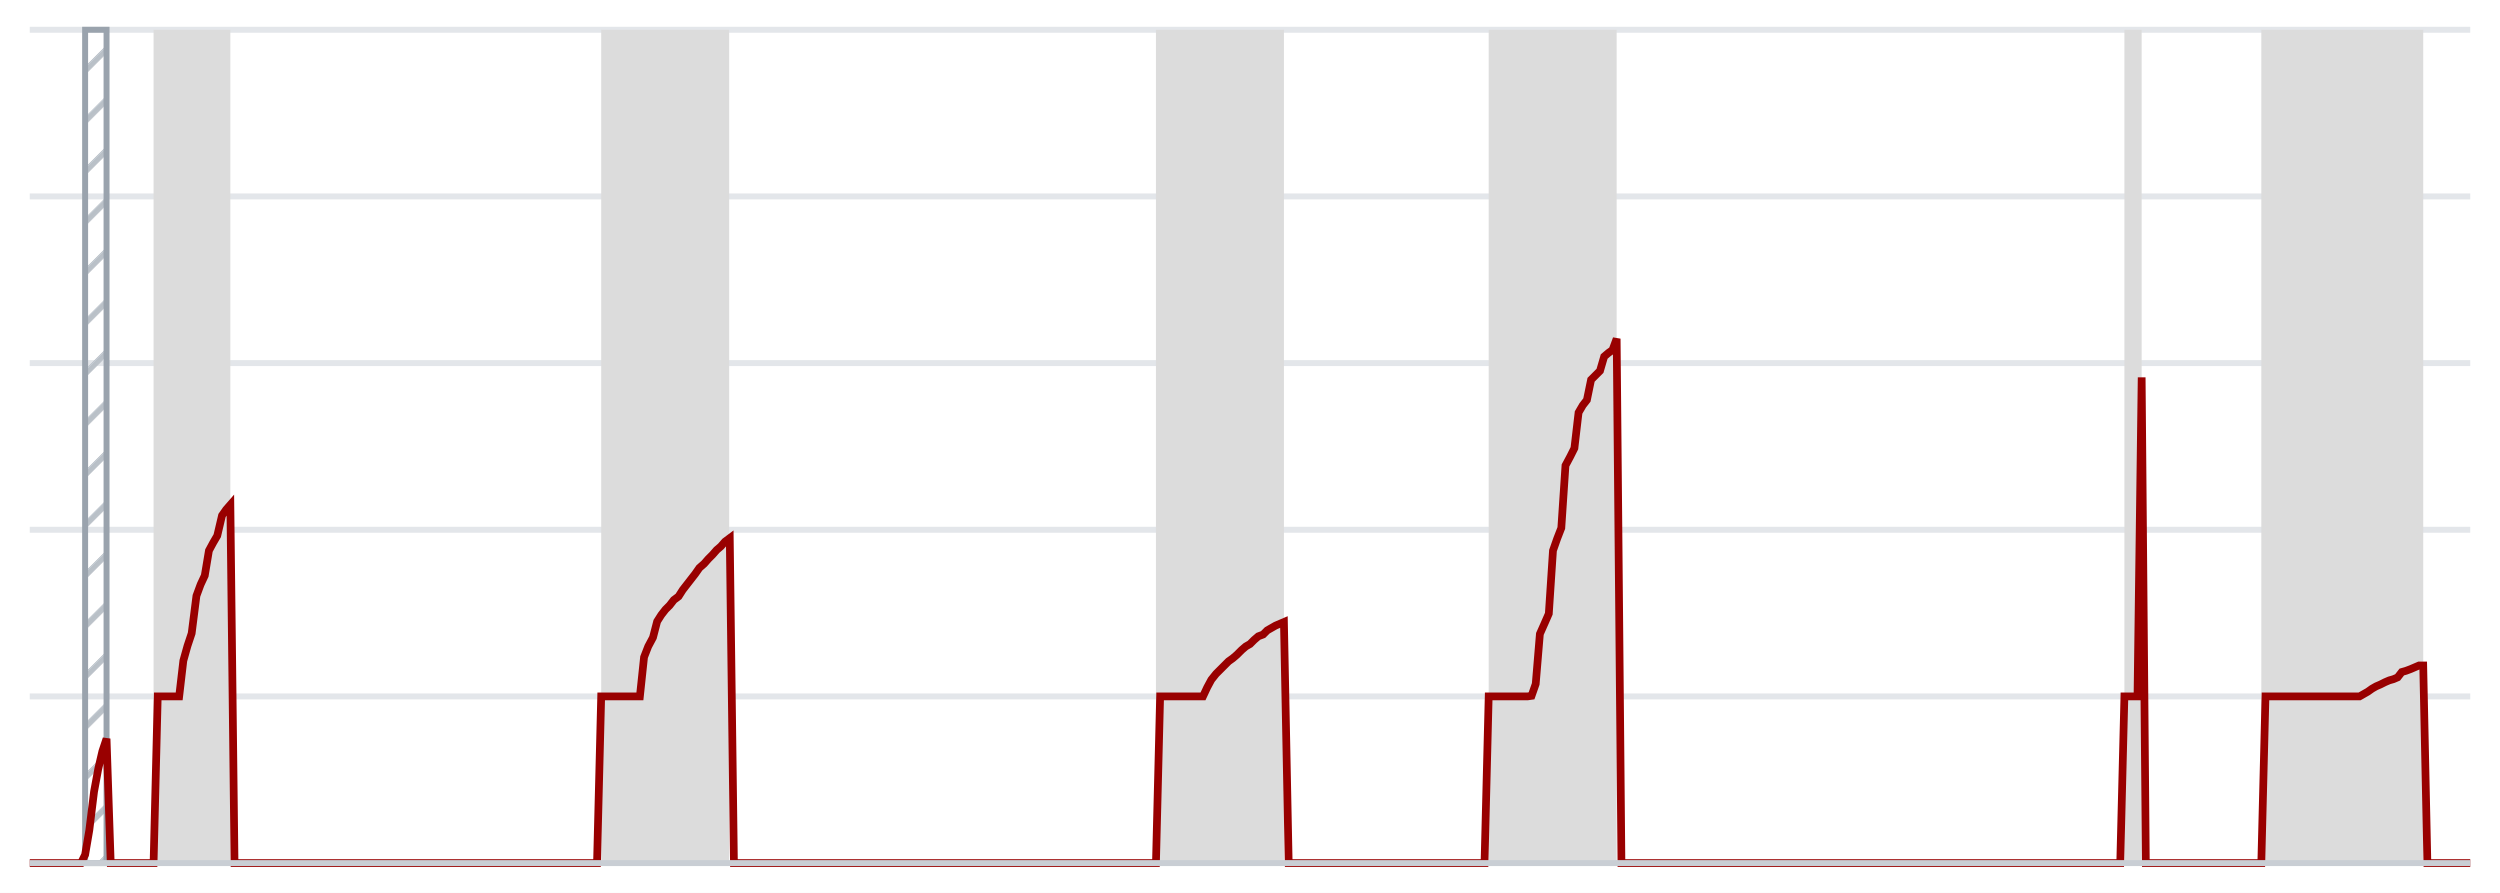
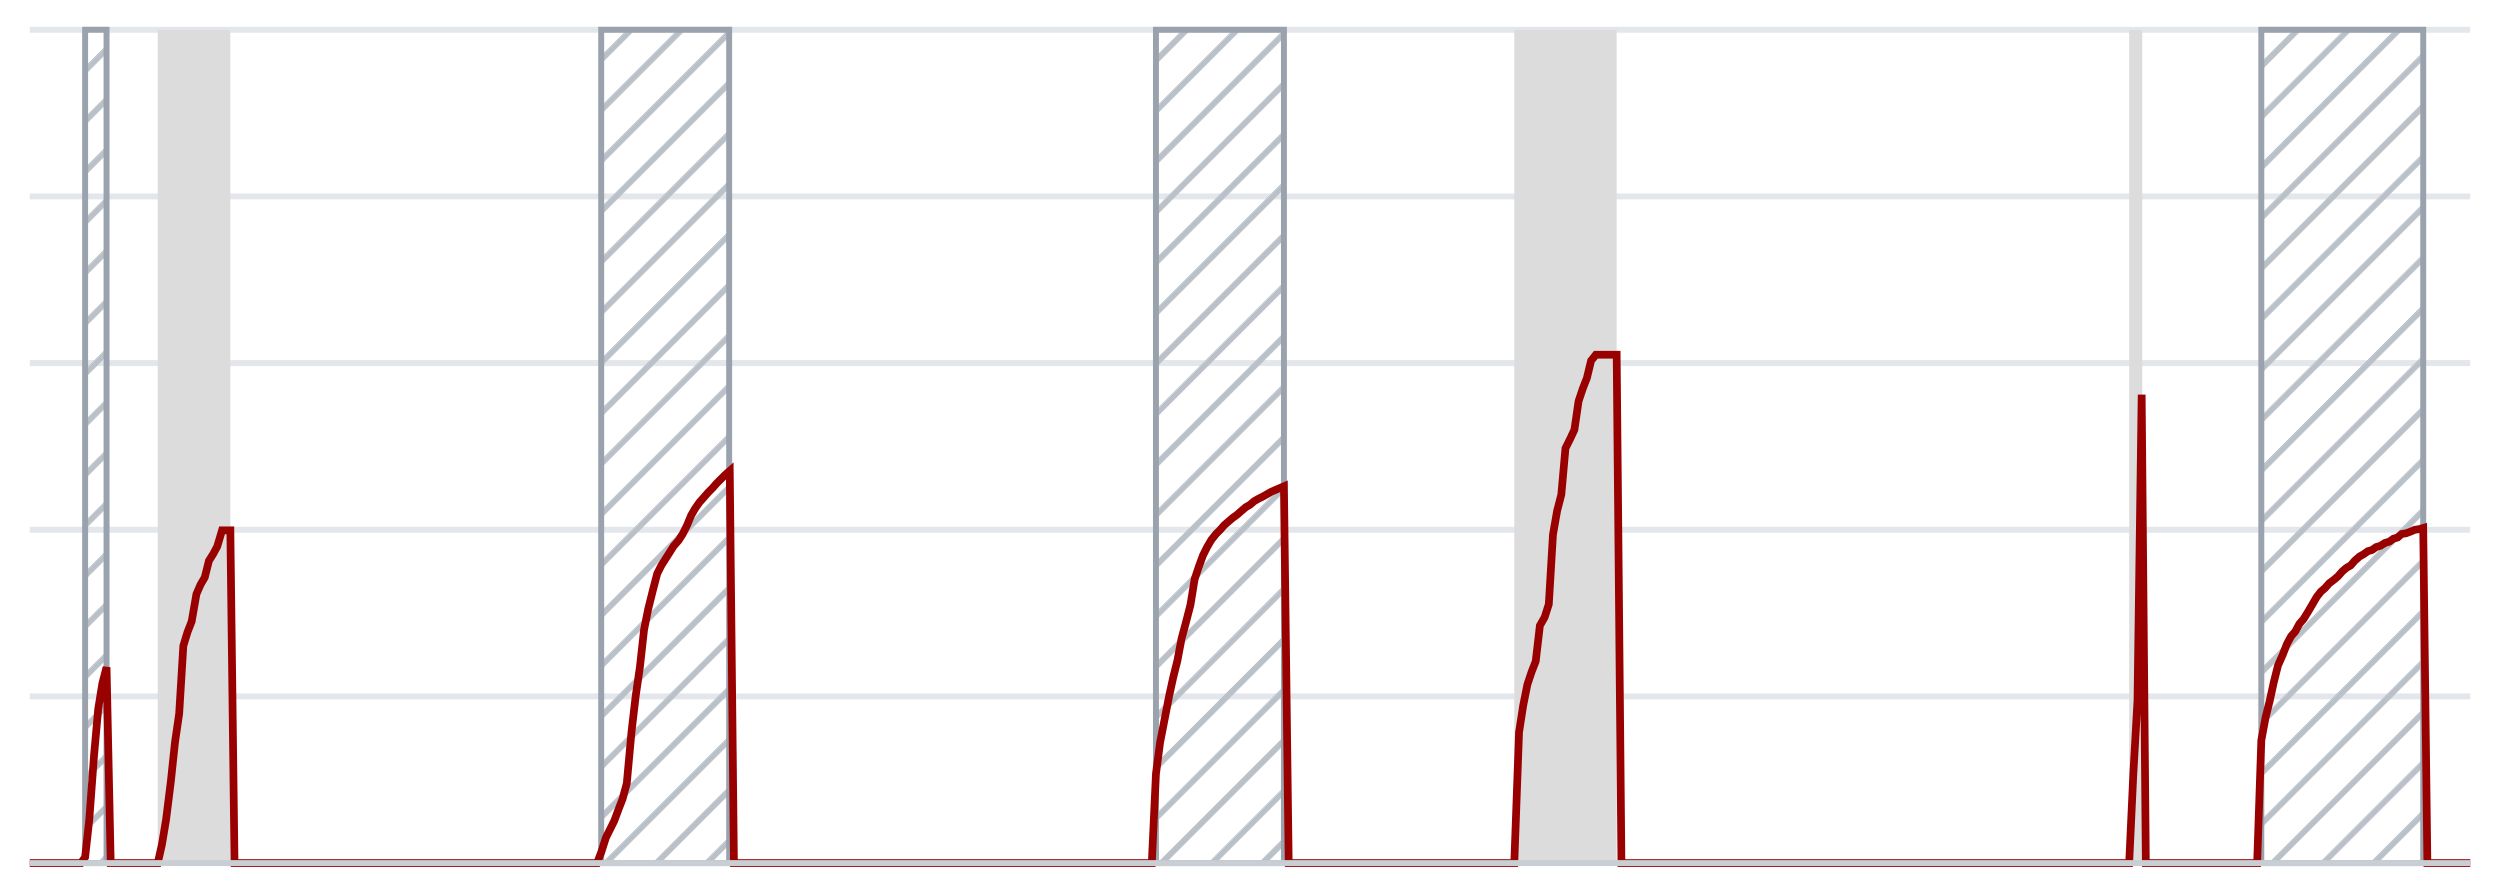
<svg xmlns="http://www.w3.org/2000/svg" viewBox="0 0 420 150" preserveAspectRatio="none">
  <defs>
    <pattern id="hatch" width="6" height="6" patternUnits="userSpaceOnUse" patternTransform="rotate(45)">
      <line x1="0" y1="0" x2="0" y2="6" stroke="#b9c0c7" stroke-width="2" />
    </pattern>
  </defs>
  <rect width="420" height="150" fill="#fff" />
  <line x1="5" x2="415" y1="117.0" y2="117.0" stroke="#e3e6ea" stroke-width="1" vector-effect="non-scaling-stroke" />
  <line x1="5" x2="415" y1="89.0" y2="89.0" stroke="#e3e6ea" stroke-width="1" vector-effect="non-scaling-stroke" />
  <line x1="5" x2="415" y1="61.0" y2="61.0" stroke="#e3e6ea" stroke-width="1" vector-effect="non-scaling-stroke" />
  <line x1="5" x2="415" y1="33.0" y2="33.0" stroke="#e3e6ea" stroke-width="1" vector-effect="non-scaling-stroke" />
  <line x1="5" x2="415" y1="5.0" y2="5.0" stroke="#e3e6ea" stroke-width="1" vector-effect="non-scaling-stroke" />
  <rect x="14.3" y="5" width="3.6" height="140" fill="url(#hatch)" stroke="#9aa3ad" stroke-width="1" vector-effect="non-scaling-stroke" />
-   <rect x="25.8" y="5" width="12.9" height="140" fill="#dcdcdc" />
-   <rect x="101.0" y="5" width="21.5" height="140" fill="#dcdcdc" />
-   <rect x="194.2" y="5" width="21.5" height="140" fill="#dcdcdc" />
-   <rect x="250.1" y="5" width="21.5" height="140" fill="#dcdcdc" />
-   <rect x="356.9" y="5" width="2.9" height="140" fill="#dcdcdc" />
-   <rect x="379.9" y="5" width="27.2" height="140" fill="#dcdcdc" />
-   <path d="M5.0 145.0 L5.7 145.0 L6.4 145.0 L7.2 145.0 L7.9 145.0 L8.6 145.0 L9.3 145.0 L10.0 145.0 L10.7 145.0 L11.5 145.0 L12.2 145.0 L12.9 145.0 L13.6 145.0 L14.3 143.6 L15.0 139.5 L15.8 133.0 L16.5 129.2 L17.2 126.2 L17.9 124.1 L18.6 145.0 L19.3 145.0 L20.1 145.0 L20.8 145.0 L21.5 145.0 L22.2 145.0 L22.9 145.0 L23.6 145.0 L24.4 145.0 L25.1 145.0 L25.8 145.0 L26.5 117.0 L27.2 117.0 L27.9 117.0 L28.7 117.0 L29.4 117.0 L30.1 117.0 L30.8 111.0 L31.5 108.5 L32.2 106.4 L33.0 100.1 L33.7 98.2 L34.4 96.7 L35.1 92.5 L35.8 91.2 L36.5 90.0 L37.3 86.6 L38.0 85.6 L38.7 84.8 L39.4 145.0 L40.1 145.0 L40.8 145.0 L41.6 145.0 L42.3 145.0 L43.0 145.0 L43.7 145.0 L44.4 145.0 L45.1 145.0 L45.9 145.0 L46.6 145.0 L47.3 145.0 L48.0 145.0 L48.7 145.0 L49.4 145.0 L50.2 145.0 L50.9 145.0 L51.6 145.0 L52.3 145.0 L53.0 145.0 L53.7 145.0 L54.5 145.0 L55.2 145.0 L55.9 145.0 L56.6 145.0 L57.3 145.0 L58.0 145.0 L58.8 145.0 L59.5 145.0 L60.2 145.0 L60.9 145.0 L61.6 145.0 L62.3 145.0 L63.1 145.0 L63.8 145.0 L64.5 145.0 L65.2 145.0 L65.9 145.0 L66.6 145.0 L67.4 145.0 L68.1 145.0 L68.8 145.0 L69.5 145.0 L70.2 145.0 L70.9 145.0 L71.7 145.0 L72.4 145.0 L73.1 145.0 L73.8 145.0 L74.5 145.0 L75.2 145.0 L76.0 145.0 L76.7 145.0 L77.4 145.0 L78.1 145.0 L78.8 145.0 L79.5 145.0 L80.3 145.0 L81.0 145.0 L81.7 145.0 L82.4 145.0 L83.1 145.0 L83.8 145.0 L84.6 145.0 L85.3 145.0 L86.0 145.0 L86.7 145.0 L87.4 145.0 L88.1 145.0 L88.9 145.0 L89.6 145.0 L90.3 145.0 L91.0 145.0 L91.7 145.0 L92.4 145.0 L93.2 145.0 L93.9 145.0 L94.6 145.0 L95.3 145.0 L96.0 145.0 L96.7 145.0 L97.5 145.0 L98.2 145.0 L98.9 145.0 L99.6 145.0 L100.3 145.0 L101.0 117.0 L101.8 117.0 L102.5 117.0 L103.2 117.0 L103.9 117.0 L104.6 117.0 L105.3 117.0 L106.1 117.0 L106.8 117.0 L107.5 117.0 L108.2 110.4 L108.9 108.6 L109.7 107.1 L110.4 104.4 L111.1 103.3 L111.8 102.4 L112.5 101.7 L113.2 100.8 L114.0 100.2 L114.7 99.1 L115.4 98.2 L116.1 97.3 L116.8 96.4 L117.5 95.4 L118.3 94.7 L119.0 93.9 L119.7 93.2 L120.4 92.4 L121.1 91.8 L121.8 91.0 L122.6 90.4 L123.3 145.0 L124.0 145.0 L124.7 145.0 L125.4 145.0 L126.1 145.0 L126.9 145.0 L127.6 145.0 L128.3 145.0 L129.0 145.0 L129.7 145.0 L130.4 145.0 L131.2 145.0 L131.9 145.0 L132.6 145.0 L133.3 145.0 L134.0 145.0 L134.7 145.0 L135.5 145.0 L136.2 145.0 L136.9 145.0 L137.6 145.0 L138.3 145.0 L139.0 145.0 L139.8 145.0 L140.5 145.0 L141.2 145.0 L141.9 145.0 L142.6 145.0 L143.3 145.0 L144.1 145.0 L144.8 145.0 L145.5 145.0 L146.2 145.0 L146.9 145.0 L147.6 145.0 L148.4 145.0 L149.1 145.0 L149.8 145.0 L150.5 145.0 L151.2 145.0 L151.9 145.0 L152.7 145.0 L153.4 145.0 L154.1 145.0 L154.8 145.0 L155.5 145.0 L156.2 145.0 L157.0 145.0 L157.7 145.0 L158.4 145.0 L159.1 145.0 L159.8 145.0 L160.5 145.0 L161.3 145.0 L162.0 145.0 L162.7 145.0 L163.4 145.0 L164.1 145.0 L164.8 145.0 L165.6 145.0 L166.3 145.0 L167.0 145.0 L167.7 145.0 L168.4 145.0 L169.1 145.0 L169.9 145.0 L170.6 145.0 L171.3 145.0 L172.0 145.0 L172.7 145.0 L173.4 145.0 L174.2 145.0 L174.9 145.0 L175.6 145.0 L176.3 145.0 L177.0 145.0 L177.7 145.0 L178.5 145.0 L179.2 145.0 L179.9 145.0 L180.6 145.0 L181.3 145.0 L182.0 145.0 L182.8 145.0 L183.5 145.0 L184.2 145.0 L184.9 145.0 L185.6 145.0 L186.3 145.0 L187.1 145.0 L187.8 145.0 L188.5 145.0 L189.2 145.0 L189.9 145.0 L190.6 145.0 L191.4 145.0 L192.1 145.0 L192.8 145.0 L193.5 145.0 L194.2 145.0 L194.9 117.0 L195.7 117.0 L196.4 117.0 L197.1 117.0 L197.8 117.0 L198.5 117.0 L199.2 117.0 L200.0 117.0 L200.7 117.0 L201.4 117.0 L202.1 117.0 L202.8 115.5 L203.5 114.2 L204.3 113.2 L205.0 112.5 L205.7 111.8 L206.4 111.1 L207.1 110.6 L207.8 110.0 L208.6 109.2 L209.3 108.6 L210.0 108.2 L210.7 107.5 L211.4 106.9 L212.2 106.6 L212.9 105.9 L213.6 105.5 L214.3 105.1 L215.0 104.8 L215.7 104.5 L216.5 145.0 L217.2 145.0 L217.9 145.0 L218.6 145.0 L219.3 145.0 L220.0 145.0 L220.8 145.0 L221.5 145.0 L222.2 145.0 L222.9 145.0 L223.6 145.0 L224.3 145.0 L225.1 145.0 L225.8 145.0 L226.5 145.0 L227.2 145.0 L227.9 145.0 L228.6 145.0 L229.4 145.0 L230.1 145.0 L230.8 145.0 L231.5 145.0 L232.2 145.0 L232.9 145.0 L233.7 145.0 L234.4 145.0 L235.1 145.0 L235.8 145.0 L236.5 145.0 L237.2 145.0 L238.0 145.0 L238.7 145.0 L239.4 145.0 L240.1 145.0 L240.8 145.0 L241.5 145.0 L242.3 145.0 L243.0 145.0 L243.7 145.0 L244.4 145.0 L245.1 145.0 L245.8 145.0 L246.6 145.0 L247.3 145.0 L248.0 145.0 L248.7 145.0 L249.4 145.0 L250.1 117.0 L250.9 117.0 L251.6 117.0 L252.3 117.0 L253.0 117.0 L253.7 117.0 L254.4 117.0 L255.2 117.0 L255.9 117.0 L256.6 117.0 L257.3 116.9 L258.0 114.9 L258.7 106.5 L259.5 104.7 L260.2 103.1 L260.9 92.5 L261.6 90.5 L262.3 88.7 L263.0 78.2 L263.8 76.7 L264.5 75.3 L265.2 69.3 L265.9 68.1 L266.6 67.2 L267.3 63.8 L268.1 63.0 L268.8 62.3 L269.5 59.9 L270.2 59.3 L270.9 58.8 L271.6 56.9 L272.4 145.0 L273.1 145.0 L273.8 145.0 L274.5 145.0 L275.2 145.0 L275.9 145.0 L276.7 145.0 L277.4 145.0 L278.1 145.0 L278.8 145.0 L279.5 145.0 L280.2 145.0 L281.0 145.0 L281.7 145.0 L282.4 145.0 L283.1 145.0 L283.8 145.0 L284.5 145.0 L285.3 145.0 L286.0 145.0 L286.7 145.0 L287.4 145.0 L288.1 145.0 L288.8 145.0 L289.6 145.0 L290.3 145.0 L291.0 145.0 L291.7 145.0 L292.4 145.0 L293.1 145.0 L293.9 145.0 L294.6 145.0 L295.3 145.0 L296.0 145.0 L296.7 145.0 L297.4 145.0 L298.2 145.0 L298.9 145.0 L299.6 145.0 L300.3 145.0 L301.0 145.0 L301.7 145.0 L302.5 145.0 L303.2 145.0 L303.9 145.0 L304.6 145.0 L305.3 145.0 L306.0 145.0 L306.8 145.0 L307.5 145.0 L308.2 145.0 L308.9 145.0 L309.6 145.0 L310.3 145.0 L311.1 145.0 L311.8 145.0 L312.5 145.0 L313.2 145.0 L313.9 145.0 L314.7 145.0 L315.4 145.0 L316.1 145.0 L316.8 145.0 L317.5 145.0 L318.2 145.0 L319.0 145.0 L319.7 145.0 L320.4 145.0 L321.1 145.0 L321.8 145.0 L322.5 145.0 L323.3 145.0 L324.0 145.0 L324.7 145.0 L325.4 145.0 L326.1 145.0 L326.8 145.0 L327.6 145.0 L328.3 145.0 L329.0 145.0 L329.7 145.0 L330.4 145.0 L331.1 145.0 L331.9 145.0 L332.6 145.0 L333.3 145.0 L334.0 145.0 L334.7 145.0 L335.4 145.0 L336.2 145.0 L336.9 145.0 L337.6 145.0 L338.3 145.0 L339.0 145.0 L339.7 145.0 L340.5 145.0 L341.2 145.0 L341.9 145.0 L342.6 145.0 L343.3 145.0 L344.0 145.0 L344.8 145.0 L345.5 145.0 L346.2 145.0 L346.9 145.0 L347.6 145.0 L348.3 145.0 L349.1 145.0 L349.8 145.0 L350.5 145.0 L351.2 145.0 L351.9 145.0 L352.6 145.0 L353.4 145.0 L354.1 145.0 L354.8 145.0 L355.5 145.0 L356.2 145.0 L356.9 117.0 L357.7 117.0 L358.4 117.0 L359.1 117.0 L359.8 63.4 L360.5 145.0 L361.2 145.0 L362.0 145.0 L362.7 145.0 L363.4 145.0 L364.1 145.0 L364.8 145.0 L365.5 145.0 L366.3 145.0 L367.0 145.0 L367.7 145.0 L368.4 145.0 L369.1 145.0 L369.8 145.0 L370.6 145.0 L371.3 145.0 L372.0 145.0 L372.7 145.0 L373.4 145.0 L374.1 145.0 L374.9 145.0 L375.6 145.0 L376.3 145.0 L377.0 145.0 L377.7 145.0 L378.4 145.0 L379.2 145.0 L379.9 145.0 L380.6 117.0 L381.3 117.0 L382.0 117.0 L382.7 117.0 L383.5 117.0 L384.2 117.0 L384.9 117.0 L385.6 117.0 L386.3 117.0 L387.0 117.0 L387.8 117.0 L388.5 117.0 L389.2 117.0 L389.9 117.0 L390.6 117.0 L391.3 117.0 L392.1 117.0 L392.8 117.0 L393.5 117.0 L394.2 117.0 L394.9 117.0 L395.6 117.0 L396.4 117.0 L397.1 116.6 L397.8 116.2 L398.5 115.7 L399.2 115.3 L399.9 115.0 L400.7 114.6 L401.4 114.3 L402.1 114.1 L402.8 113.8 L403.5 112.9 L404.2 112.7 L405.0 112.4 L405.7 112.1 L406.4 111.8 L407.1 111.8 L407.8 145.0 L408.5 145.0 L409.3 145.0 L410.0 145.0 L410.7 145.0 L411.4 145.0 L412.1 145.0 L412.8 145.0 L413.6 145.0 L414.3 145.0 L415.0 145.0" fill="none" stroke="#990000" stroke-width="1.3" vector-effect="non-scaling-stroke" />
+   <rect x="26.5" y="5" width="12.2" height="140" fill="#dcdcdc" />
+   <rect x="101.0" y="5" width="21.5" height="140" fill="url(#hatch)" stroke="#9aa3ad" stroke-width="1" vector-effect="non-scaling-stroke" />
+   <rect x="194.2" y="5" width="21.5" height="140" fill="url(#hatch)" stroke="#9aa3ad" stroke-width="1" vector-effect="non-scaling-stroke" />
+   <rect x="254.4" y="5" width="17.2" height="140" fill="#dcdcdc" />
+   <rect x="357.7" y="5" width="2.2" height="140" fill="#dcdcdc" />
+   <rect x="379.9" y="5" width="27.2" height="140" fill="url(#hatch)" stroke="#9aa3ad" stroke-width="1" vector-effect="non-scaling-stroke" />
+   <path d="M5.0 145.0 L5.7 145.0 L6.4 145.0 L7.2 145.0 L7.9 145.0 L8.6 145.0 L9.3 145.0 L10.0 145.0 L10.7 145.0 L11.5 145.0 L12.2 145.0 L12.9 145.0 L13.6 145.0 L14.3 144.0 L15.0 137.7 L15.8 126.9 L16.5 119.1 L17.2 114.8 L17.9 112.1 L18.6 145.0 L19.3 145.0 L20.1 145.0 L20.8 145.0 L21.5 145.0 L22.2 145.0 L22.9 145.0 L23.6 145.0 L24.4 145.0 L25.1 145.0 L25.8 145.0 L26.5 145.0 L27.2 141.9 L27.9 137.7 L28.7 131.3 L29.4 124.7 L30.1 119.9 L30.8 108.5 L31.5 106.2 L32.2 104.4 L33.0 99.8 L33.7 98.2 L34.4 97.0 L35.1 94.2 L35.8 93.1 L36.5 91.8 L37.3 89.1 L38.0 89.1 L38.7 89.1 L39.4 145.0 L40.1 145.0 L40.8 145.0 L41.6 145.0 L42.3 145.0 L43.0 145.0 L43.7 145.0 L44.4 145.0 L45.1 145.0 L45.9 145.0 L46.6 145.0 L47.3 145.0 L48.0 145.0 L48.7 145.0 L49.4 145.0 L50.2 145.0 L50.9 145.0 L51.6 145.0 L52.3 145.0 L53.0 145.0 L53.7 145.0 L54.5 145.0 L55.2 145.0 L55.9 145.0 L56.6 145.0 L57.3 145.0 L58.0 145.0 L58.8 145.0 L59.5 145.0 L60.2 145.0 L60.9 145.0 L61.6 145.0 L62.3 145.0 L63.1 145.0 L63.8 145.0 L64.5 145.0 L65.2 145.0 L65.9 145.0 L66.6 145.0 L67.4 145.0 L68.1 145.0 L68.8 145.0 L69.5 145.0 L70.2 145.0 L70.9 145.0 L71.7 145.0 L72.4 145.0 L73.1 145.0 L73.8 145.0 L74.5 145.0 L75.2 145.0 L76.0 145.0 L76.7 145.0 L77.4 145.0 L78.1 145.0 L78.8 145.0 L79.5 145.0 L80.3 145.0 L81.0 145.0 L81.7 145.0 L82.4 145.0 L83.1 145.0 L83.8 145.0 L84.6 145.0 L85.3 145.0 L86.0 145.0 L86.7 145.0 L87.4 145.0 L88.1 145.0 L88.9 145.0 L89.6 145.0 L90.3 145.0 L91.0 145.0 L91.7 145.0 L92.4 145.0 L93.2 145.0 L93.9 145.0 L94.6 145.0 L95.3 145.0 L96.0 145.0 L96.7 145.0 L97.5 145.0 L98.2 145.0 L98.9 145.0 L99.6 145.0 L100.3 145.0 L101.0 143.2 L101.8 140.7 L102.5 139.3 L103.2 137.9 L103.9 136.0 L104.6 134.2 L105.3 131.6 L106.1 122.9 L106.8 116.9 L107.5 112.1 L108.2 105.8 L108.9 102.3 L109.7 99.1 L110.4 96.4 L111.1 95.0 L111.8 93.9 L112.5 92.8 L113.2 91.7 L114.0 90.8 L114.7 89.7 L115.4 88.3 L116.1 86.6 L116.8 85.4 L117.5 84.4 L118.3 83.5 L119.0 82.7 L119.7 82.0 L120.4 81.2 L121.1 80.5 L121.8 79.8 L122.6 79.1 L123.3 145.0 L124.0 145.0 L124.7 145.0 L125.4 145.0 L126.1 145.0 L126.9 145.0 L127.6 145.0 L128.3 145.0 L129.0 145.0 L129.7 145.0 L130.4 145.0 L131.2 145.0 L131.9 145.0 L132.6 145.0 L133.3 145.0 L134.0 145.0 L134.7 145.0 L135.5 145.0 L136.2 145.0 L136.9 145.0 L137.6 145.0 L138.3 145.0 L139.0 145.0 L139.8 145.0 L140.5 145.0 L141.2 145.0 L141.9 145.0 L142.6 145.0 L143.3 145.0 L144.1 145.0 L144.8 145.0 L145.5 145.0 L146.2 145.0 L146.9 145.0 L147.6 145.0 L148.4 145.0 L149.1 145.0 L149.8 145.0 L150.5 145.0 L151.2 145.0 L151.9 145.0 L152.7 145.0 L153.4 145.0 L154.1 145.0 L154.8 145.0 L155.5 145.0 L156.2 145.0 L157.0 145.0 L157.7 145.0 L158.4 145.0 L159.1 145.0 L159.8 145.0 L160.5 145.0 L161.3 145.0 L162.0 145.0 L162.7 145.0 L163.4 145.0 L164.1 145.0 L164.8 145.0 L165.6 145.0 L166.3 145.0 L167.0 145.0 L167.7 145.0 L168.4 145.0 L169.1 145.0 L169.9 145.0 L170.6 145.0 L171.3 145.0 L172.0 145.0 L172.7 145.0 L173.4 145.0 L174.2 145.0 L174.9 145.0 L175.6 145.0 L176.3 145.0 L177.0 145.0 L177.7 145.0 L178.5 145.0 L179.2 145.0 L179.9 145.0 L180.6 145.0 L181.3 145.0 L182.0 145.0 L182.8 145.0 L183.5 145.0 L184.2 145.0 L184.9 145.0 L185.6 145.0 L186.3 145.0 L187.1 145.0 L187.8 145.0 L188.5 145.0 L189.2 145.0 L189.9 145.0 L190.6 145.0 L191.4 145.0 L192.1 145.0 L192.8 145.0 L193.5 145.0 L194.2 130.0 L194.9 124.7 L195.7 120.6 L196.4 117.0 L197.1 113.8 L197.8 111.0 L198.5 107.3 L199.2 104.7 L200.0 101.6 L200.7 97.3 L201.4 95.2 L202.1 93.3 L202.8 91.9 L203.5 90.7 L204.3 89.7 L205.0 89.0 L205.7 88.2 L206.4 87.6 L207.1 87.0 L207.8 86.5 L208.6 85.8 L209.3 85.2 L210.0 84.8 L210.7 84.2 L211.4 83.8 L212.2 83.4 L212.9 83.0 L213.6 82.6 L214.3 82.3 L215.0 82.0 L215.7 81.7 L216.5 145.0 L217.2 145.0 L217.9 145.0 L218.6 145.0 L219.3 145.0 L220.0 145.0 L220.8 145.0 L221.5 145.0 L222.2 145.0 L222.9 145.0 L223.6 145.0 L224.3 145.0 L225.1 145.0 L225.8 145.0 L226.5 145.0 L227.2 145.0 L227.9 145.0 L228.6 145.0 L229.4 145.0 L230.1 145.0 L230.8 145.0 L231.5 145.0 L232.2 145.0 L232.9 145.0 L233.7 145.0 L234.4 145.0 L235.1 145.0 L235.8 145.0 L236.5 145.0 L237.2 145.0 L238.0 145.0 L238.7 145.0 L239.4 145.0 L240.1 145.0 L240.8 145.0 L241.5 145.0 L242.3 145.0 L243.0 145.0 L243.7 145.0 L244.4 145.0 L245.1 145.0 L245.8 145.0 L246.6 145.0 L247.3 145.0 L248.0 145.0 L248.7 145.0 L249.4 145.0 L250.1 145.0 L250.9 145.0 L251.6 145.0 L252.3 145.0 L253.0 145.0 L253.7 145.0 L254.4 145.0 L255.2 123.0 L255.9 118.5 L256.6 115.0 L257.3 112.9 L258.0 111.1 L258.7 105.1 L259.5 103.7 L260.2 101.5 L260.9 89.8 L261.6 85.8 L262.3 83.1 L263.0 75.3 L263.8 73.7 L264.5 72.2 L265.2 67.4 L265.9 65.3 L266.6 63.5 L267.3 60.6 L268.1 59.6 L268.8 59.6 L269.5 59.6 L270.2 59.6 L270.9 59.6 L271.6 59.6 L272.4 145.0 L273.1 145.0 L273.8 145.0 L274.5 145.0 L275.2 145.0 L275.9 145.0 L276.7 145.0 L277.4 145.0 L278.1 145.0 L278.8 145.0 L279.5 145.0 L280.2 145.0 L281.0 145.0 L281.7 145.0 L282.4 145.0 L283.1 145.0 L283.8 145.0 L284.5 145.0 L285.3 145.0 L286.0 145.0 L286.7 145.0 L287.4 145.0 L288.1 145.0 L288.8 145.0 L289.6 145.0 L290.3 145.0 L291.0 145.0 L291.7 145.0 L292.4 145.0 L293.1 145.0 L293.9 145.0 L294.6 145.0 L295.3 145.0 L296.0 145.0 L296.7 145.0 L297.4 145.0 L298.2 145.0 L298.9 145.0 L299.6 145.0 L300.3 145.0 L301.0 145.0 L301.7 145.0 L302.5 145.0 L303.2 145.0 L303.9 145.0 L304.6 145.0 L305.3 145.0 L306.0 145.0 L306.8 145.0 L307.5 145.0 L308.2 145.0 L308.9 145.0 L309.6 145.0 L310.3 145.0 L311.1 145.0 L311.8 145.0 L312.5 145.0 L313.2 145.0 L313.9 145.0 L314.7 145.0 L315.4 145.0 L316.1 145.0 L316.8 145.0 L317.5 145.0 L318.2 145.0 L319.0 145.0 L319.7 145.0 L320.4 145.0 L321.1 145.0 L321.8 145.0 L322.5 145.0 L323.3 145.0 L324.0 145.0 L324.7 145.0 L325.4 145.0 L326.1 145.0 L326.8 145.0 L327.6 145.0 L328.3 145.0 L329.0 145.0 L329.7 145.0 L330.4 145.0 L331.1 145.0 L331.9 145.0 L332.6 145.0 L333.3 145.0 L334.0 145.0 L334.7 145.0 L335.4 145.0 L336.2 145.0 L336.9 145.0 L337.6 145.0 L338.3 145.0 L339.0 145.0 L339.7 145.0 L340.5 145.0 L341.2 145.0 L341.9 145.0 L342.6 145.0 L343.3 145.0 L344.0 145.0 L344.8 145.0 L345.5 145.0 L346.2 145.0 L346.9 145.0 L347.6 145.0 L348.3 145.0 L349.1 145.0 L349.8 145.0 L350.5 145.0 L351.2 145.0 L351.9 145.0 L352.6 145.0 L353.4 145.0 L354.1 145.0 L354.8 145.0 L355.5 145.0 L356.2 145.0 L356.9 145.0 L357.7 145.0 L358.4 130.0 L359.1 117.7 L359.8 66.3 L360.5 145.0 L361.2 145.0 L362.0 145.0 L362.7 145.0 L363.4 145.0 L364.1 145.0 L364.8 145.0 L365.5 145.0 L366.3 145.0 L367.0 145.0 L367.7 145.0 L368.4 145.0 L369.1 145.0 L369.8 145.0 L370.6 145.0 L371.3 145.0 L372.0 145.0 L372.7 145.0 L373.4 145.0 L374.1 145.0 L374.9 145.0 L375.6 145.0 L376.3 145.0 L377.0 145.0 L377.7 145.0 L378.4 145.0 L379.2 145.0 L379.9 124.4 L380.6 120.6 L381.3 117.8 L382.0 114.6 L382.7 111.8 L383.5 110.0 L384.2 108.2 L384.9 106.9 L385.6 106.1 L386.3 104.8 L387.0 104.0 L387.8 102.7 L388.5 101.5 L389.2 100.3 L389.9 99.4 L390.6 98.8 L391.3 98.0 L392.1 97.4 L392.8 96.8 L393.5 96.0 L394.2 95.4 L394.9 95.0 L395.6 94.2 L396.4 93.5 L397.1 93.1 L397.8 92.6 L398.5 92.4 L399.2 91.9 L399.9 91.7 L400.7 91.2 L401.4 91.0 L402.1 90.5 L402.8 90.3 L403.5 89.7 L404.2 89.6 L405.0 89.3 L405.7 89.0 L406.4 88.9 L407.1 88.7 L407.8 145.0 L408.5 145.0 L409.3 145.0 L410.0 145.0 L410.7 145.0 L411.4 145.0 L412.1 145.0 L412.8 145.0 L413.6 145.0 L414.3 145.0 L415.0 145.0" fill="none" stroke="#990000" stroke-width="1.3" vector-effect="non-scaling-stroke" />
  <line x1="5" x2="415" y1="145.0" y2="145.0" stroke="#c9ced4" stroke-width="1" vector-effect="non-scaling-stroke" />
</svg>
